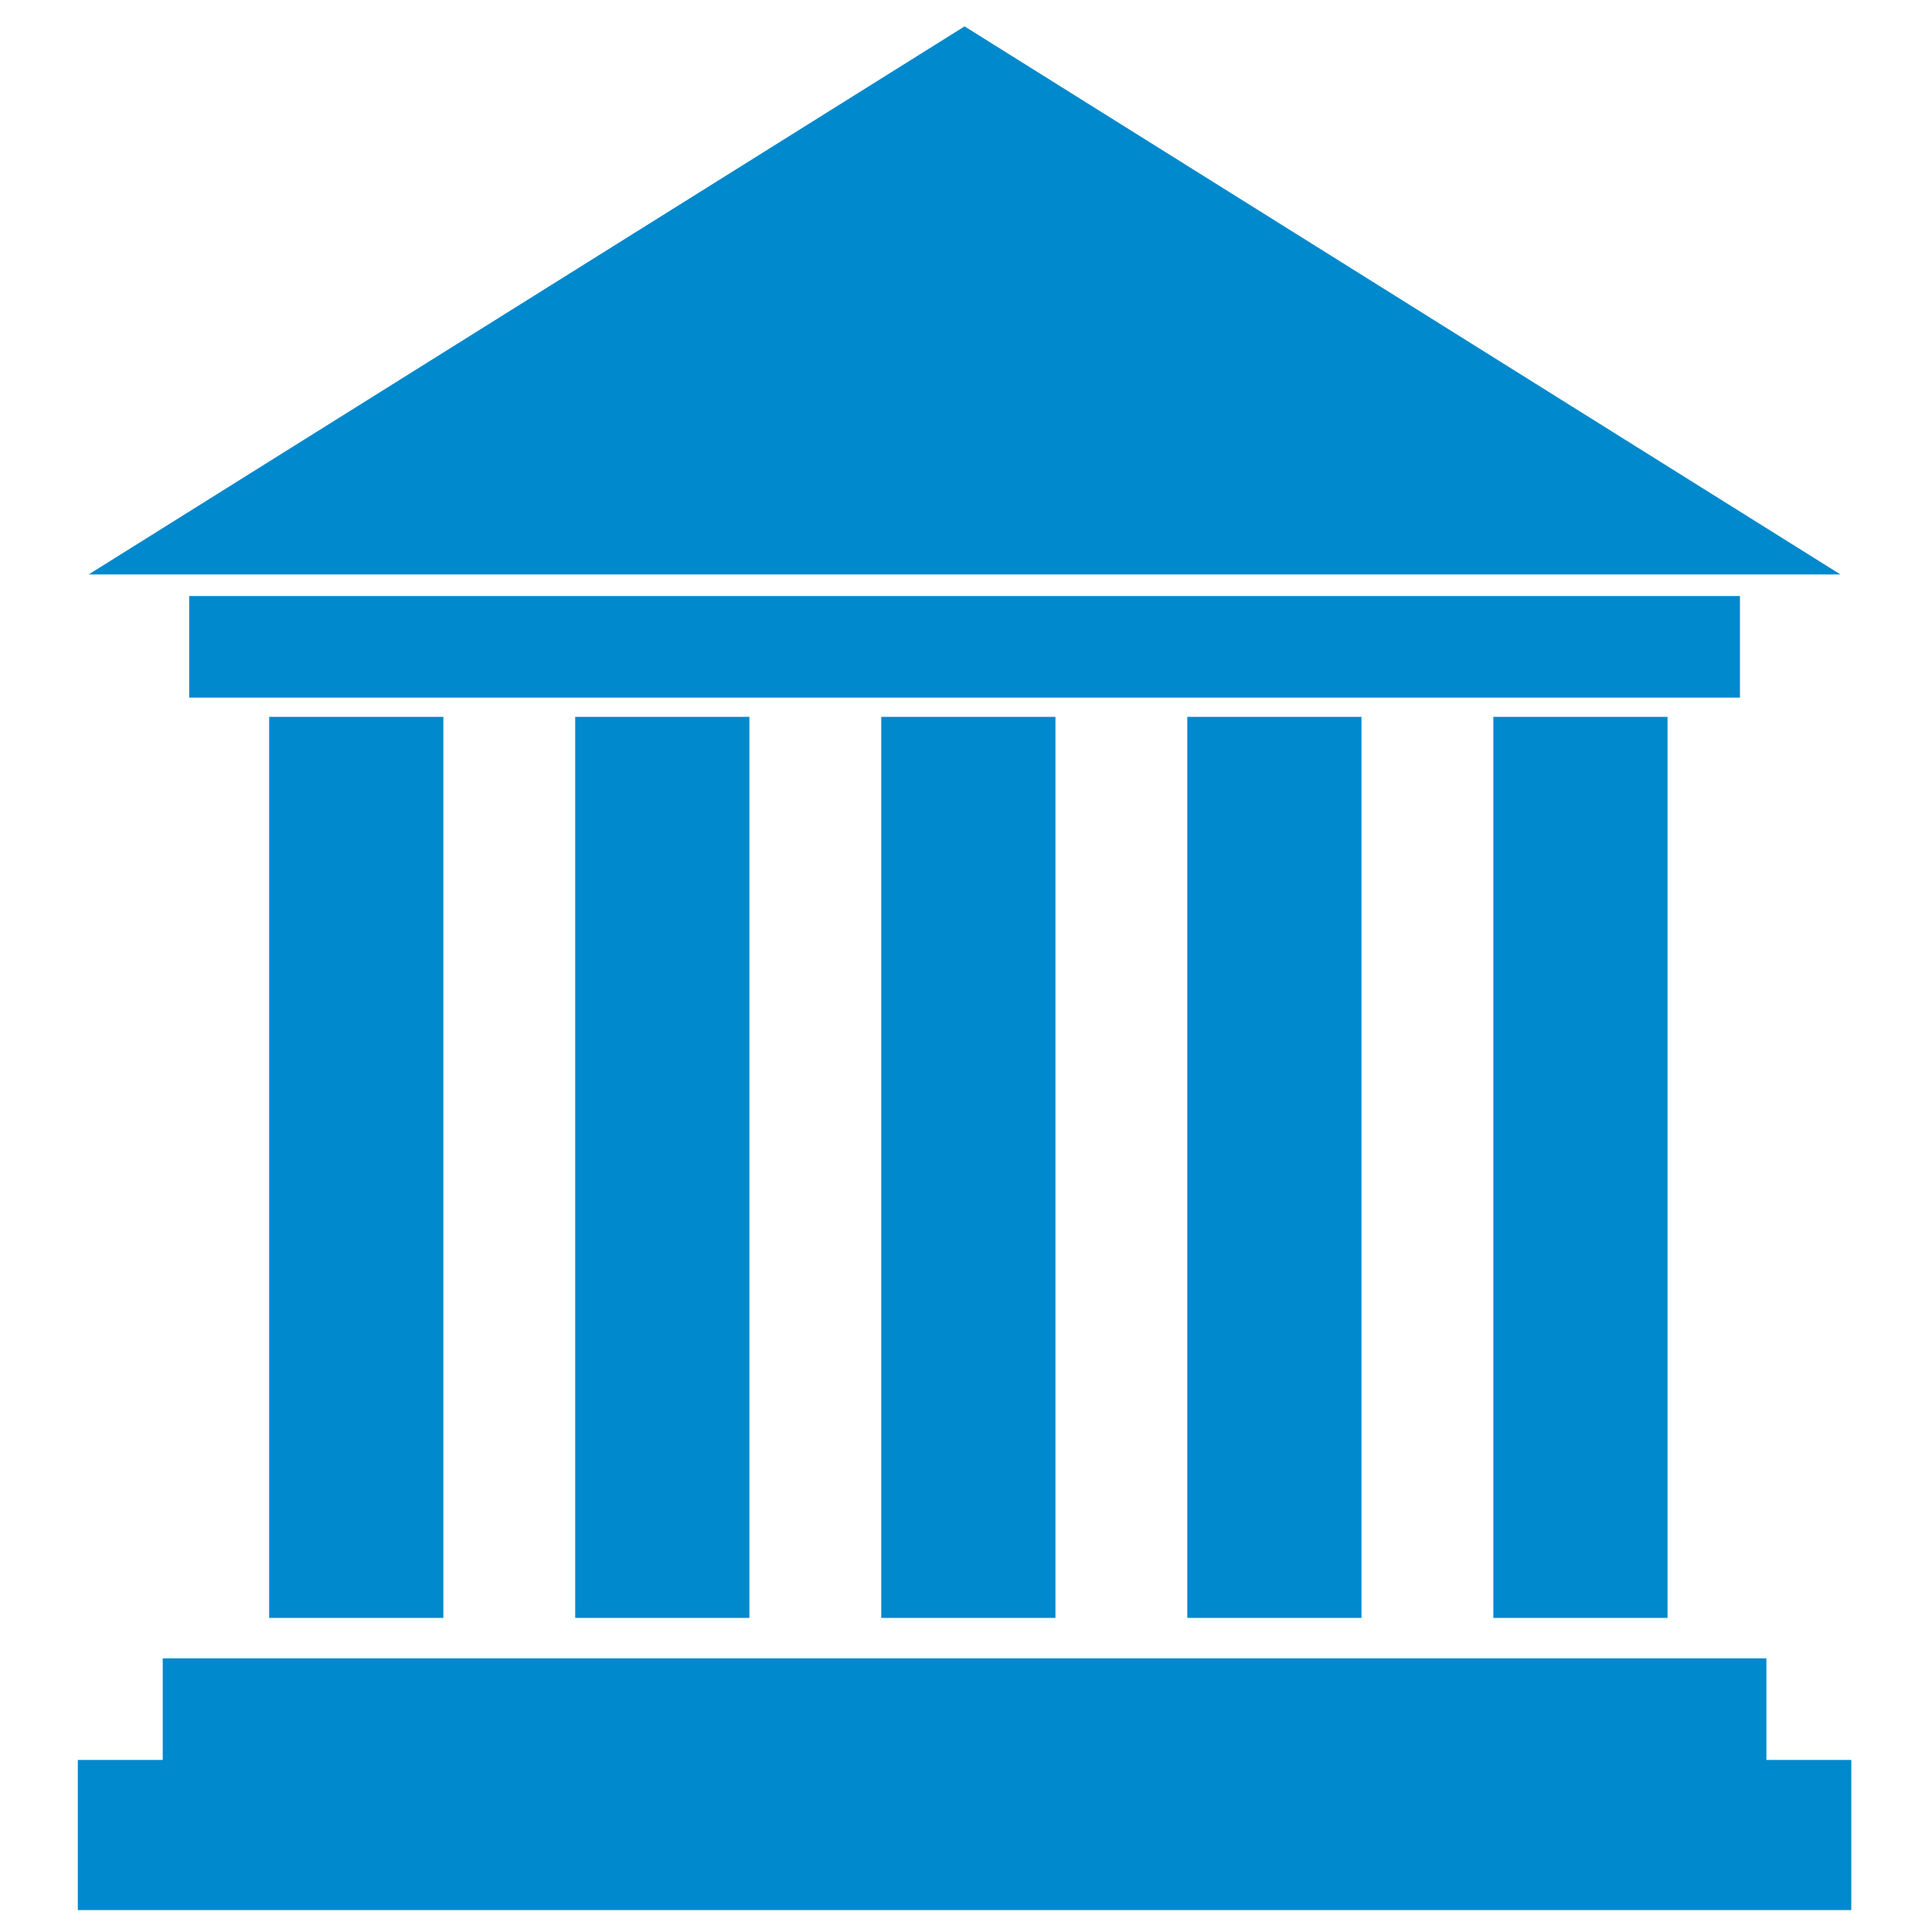
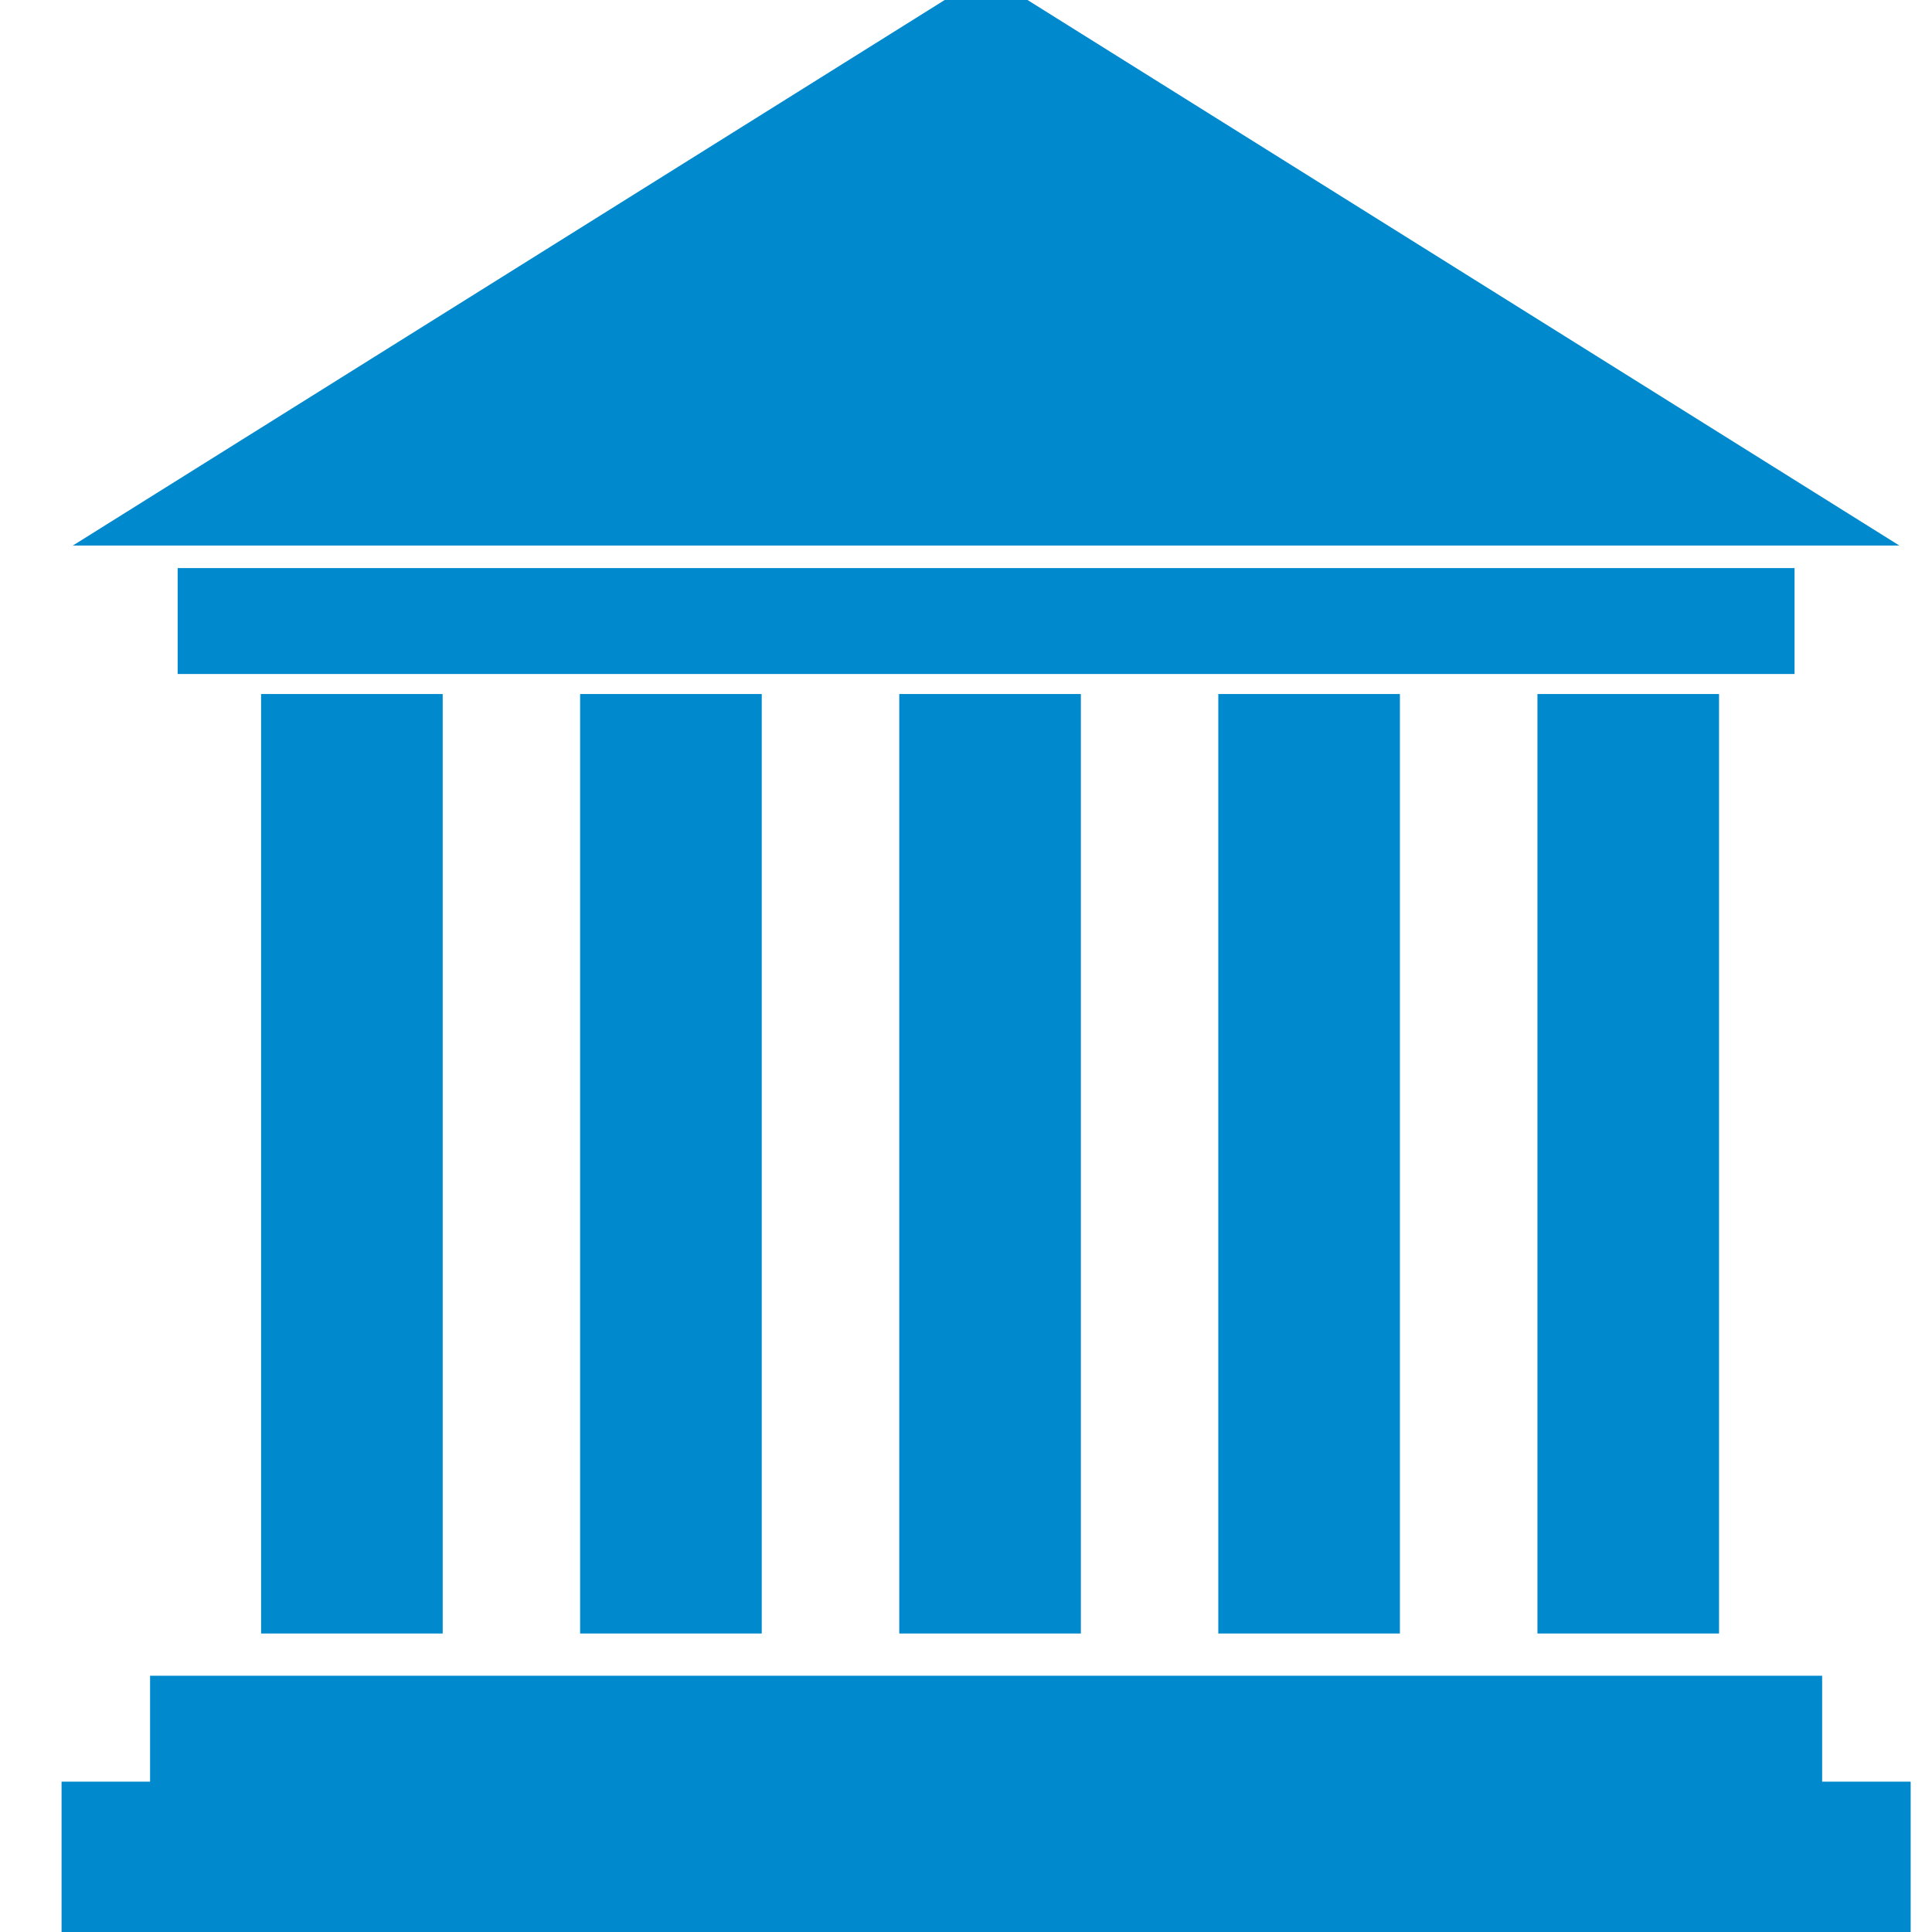
- <svg xmlns="http://www.w3.org/2000/svg" height="200" id="svg2" version="1.0" width="200">
+ <svg xmlns="http://www.w3.org/2000/svg" height="22" id="svg2" version="1.0" width="22">
  <defs id="defs22">
    </defs>
-   <g id="g1327" transform="matrix(0.04083073,0,0,0.04083073,-0.1767767,176.9398)">
-     <path d="M 66.275,1.768 C 24.94,1.768 1.704,23.139 1.704,66.804 v 450.123 c 0,40.844 20.894,62.229 62.192,62.229 H 515.92 c 41.307,0 62.229,-20.316 62.229,-62.229 V 66.804 c 0,-42.601 -20.922,-65.036 -63.522,-65.036 -0.003,0 -448.494,-0.143 -448.352,0 z" id="path1329" style="fill:#111111;fill-opacity:0;stroke:#eeeeee;stroke-width:3.408;stroke-opacity:0" />
+   <g id="g1327" transform="matrix(0.00468288,0,0,0.00468288,-0.2433056,19.68541)">
+     <path d="M 66.275,1.768 C 24.94,1.768 1.704,23.139 1.704,66.804 l 0,450.123 c 0,40.844 20.894,62.229 62.192,62.229 l 452.024,0 c 41.307,0 62.229,-20.316 62.229,-62.229 l 0,-450.123 c 0,-42.601 -20.922,-65.036 -63.522,-65.036 -0.003,0 -448.494,-0.143 -448.352,0 z" id="path1329" style="fill:#111111;fill-opacity:0;stroke:#eeeeee;stroke-width:3.408;stroke-opacity:0" />
  </g>
-   <g id="g2319" transform="matrix(0.04083073,0,0,0.04083073,35.72533,178.4426)">
+   <g id="g2319" transform="matrix(0.04083073,0,0,0.04083073,-49.00862,87.39878)">
    <path d="" id="path2323" style="fill:#0089cd;stroke:none" />
  </g>
-   <g id="g2325" transform="matrix(0.04083073,0,0,0.04083073,35.72533,178.4426)">
+   <g id="g2325" transform="matrix(0.04083073,0,0,0.04083073,-49.00862,87.39878)">
    <path d="" id="path2329" style="fill:#0089cd;stroke:none" />
  </g>
-   <path style="fill:#0089cd;fill-opacity:1;stroke:none;stroke-width:19.493px;stroke-linecap:butt;stroke-linejoin:miter;stroke-opacity:1" d="M 9.18,59.467 H 190.522 L 99.851,2.731 Z" id="path925" />
-   <rect style="fill:#0089cd;fill-opacity:1;stroke:none;stroke-width:9.135;stroke-linejoin:round;stroke-miterlimit:4;stroke-dasharray:none;stroke-opacity:1" id="rect927" width="160.536" height="10.516" x="19.583" y="61.701" />
-   <path style="fill:#0089cd;fill-opacity:1;stroke:none;stroke-width:9.291;stroke-linejoin:round;stroke-miterlimit:4;stroke-dasharray:none;stroke-opacity:1" d="m 16.846,171.675 v 10.514 H 8.057 v 15.542 H 191.645 v -15.542 h -8.789 v -10.514 z" id="rect927-7" />
-   <rect style="fill:#0089cd;fill-opacity:1;stroke:none;stroke-width:9.591;stroke-linejoin:round;stroke-miterlimit:4;stroke-dasharray:none;stroke-opacity:1" id="rect960" width="18.032" height="93.276" x="27.864" y="74.209" />
-   <rect style="fill:#0089cd;fill-opacity:1;stroke:none;stroke-width:9.591;stroke-linejoin:round;stroke-miterlimit:4;stroke-dasharray:none;stroke-opacity:1" id="rect960-2" width="18.032" height="93.276" x="154.59" y="74.209" />
-   <rect style="fill:#0089cd;fill-opacity:1;stroke:none;stroke-width:9.591;stroke-linejoin:round;stroke-miterlimit:4;stroke-dasharray:none;stroke-opacity:1" id="rect960-9" width="18.032" height="93.276" x="122.908" y="74.209" />
-   <rect style="fill:#0089cd;fill-opacity:1;stroke:none;stroke-width:9.591;stroke-linejoin:round;stroke-miterlimit:4;stroke-dasharray:none;stroke-opacity:1" id="rect960-0" width="18.032" height="93.276" x="59.545" y="74.209" />
-   <rect style="fill:#0089cd;fill-opacity:1;stroke:none;stroke-width:9.591;stroke-linejoin:round;stroke-miterlimit:4;stroke-dasharray:none;stroke-opacity:1" id="rect960-3" width="18.032" height="93.276" x="91.227" y="74.209" />
+   <path style="fill:#0089cd;fill-opacity:1;stroke:none;stroke-width:19.493px;stroke-linecap:butt;stroke-linejoin:miter;stroke-opacity:1" d="m 0.83,6.212 20.798,0 -10.399,-6.507 z" id="path925" />
+   <rect style="fill:#0089cd;fill-opacity:1;stroke:none;stroke-width:9.135;stroke-linejoin:round;stroke-miterlimit:4;stroke-dasharray:none;stroke-opacity:1" id="rect927" width="18.412" height="1.206" x="2.023" y="6.469" />
+   <path style="fill:#0089cd;fill-opacity:1;stroke:none;stroke-width:9.291;stroke-linejoin:round;stroke-miterlimit:4;stroke-dasharray:none;stroke-opacity:1" d="m 1.709,19.082 0,1.206 -1.008,0 0,1.783 21.056,0 0,-1.783 -1.008,0 0,-1.206 z" id="rect927-7" />
+   <rect style="fill:#0089cd;fill-opacity:1;stroke:none;stroke-width:9.591;stroke-linejoin:round;stroke-miterlimit:4;stroke-dasharray:none;stroke-opacity:1" id="rect960" width="2.068" height="10.698" x="2.973" y="7.903" />
+   <rect style="fill:#0089cd;fill-opacity:1;stroke:none;stroke-width:9.591;stroke-linejoin:round;stroke-miterlimit:4;stroke-dasharray:none;stroke-opacity:1" id="rect960-2" width="2.068" height="10.698" x="17.507" y="7.903" />
+   <rect style="fill:#0089cd;fill-opacity:1;stroke:none;stroke-width:9.591;stroke-linejoin:round;stroke-miterlimit:4;stroke-dasharray:none;stroke-opacity:1" id="rect960-9" width="2.068" height="10.698" x="13.873" y="7.903" />
+   <rect style="fill:#0089cd;fill-opacity:1;stroke:none;stroke-width:9.591;stroke-linejoin:round;stroke-miterlimit:4;stroke-dasharray:none;stroke-opacity:1" id="rect960-0" width="2.068" height="10.698" x="6.606" y="7.903" />
+   <rect style="fill:#0089cd;fill-opacity:1;stroke:none;stroke-width:9.591;stroke-linejoin:round;stroke-miterlimit:4;stroke-dasharray:none;stroke-opacity:1" id="rect960-3" width="2.068" height="10.698" x="10.24" y="7.903" />
</svg>
